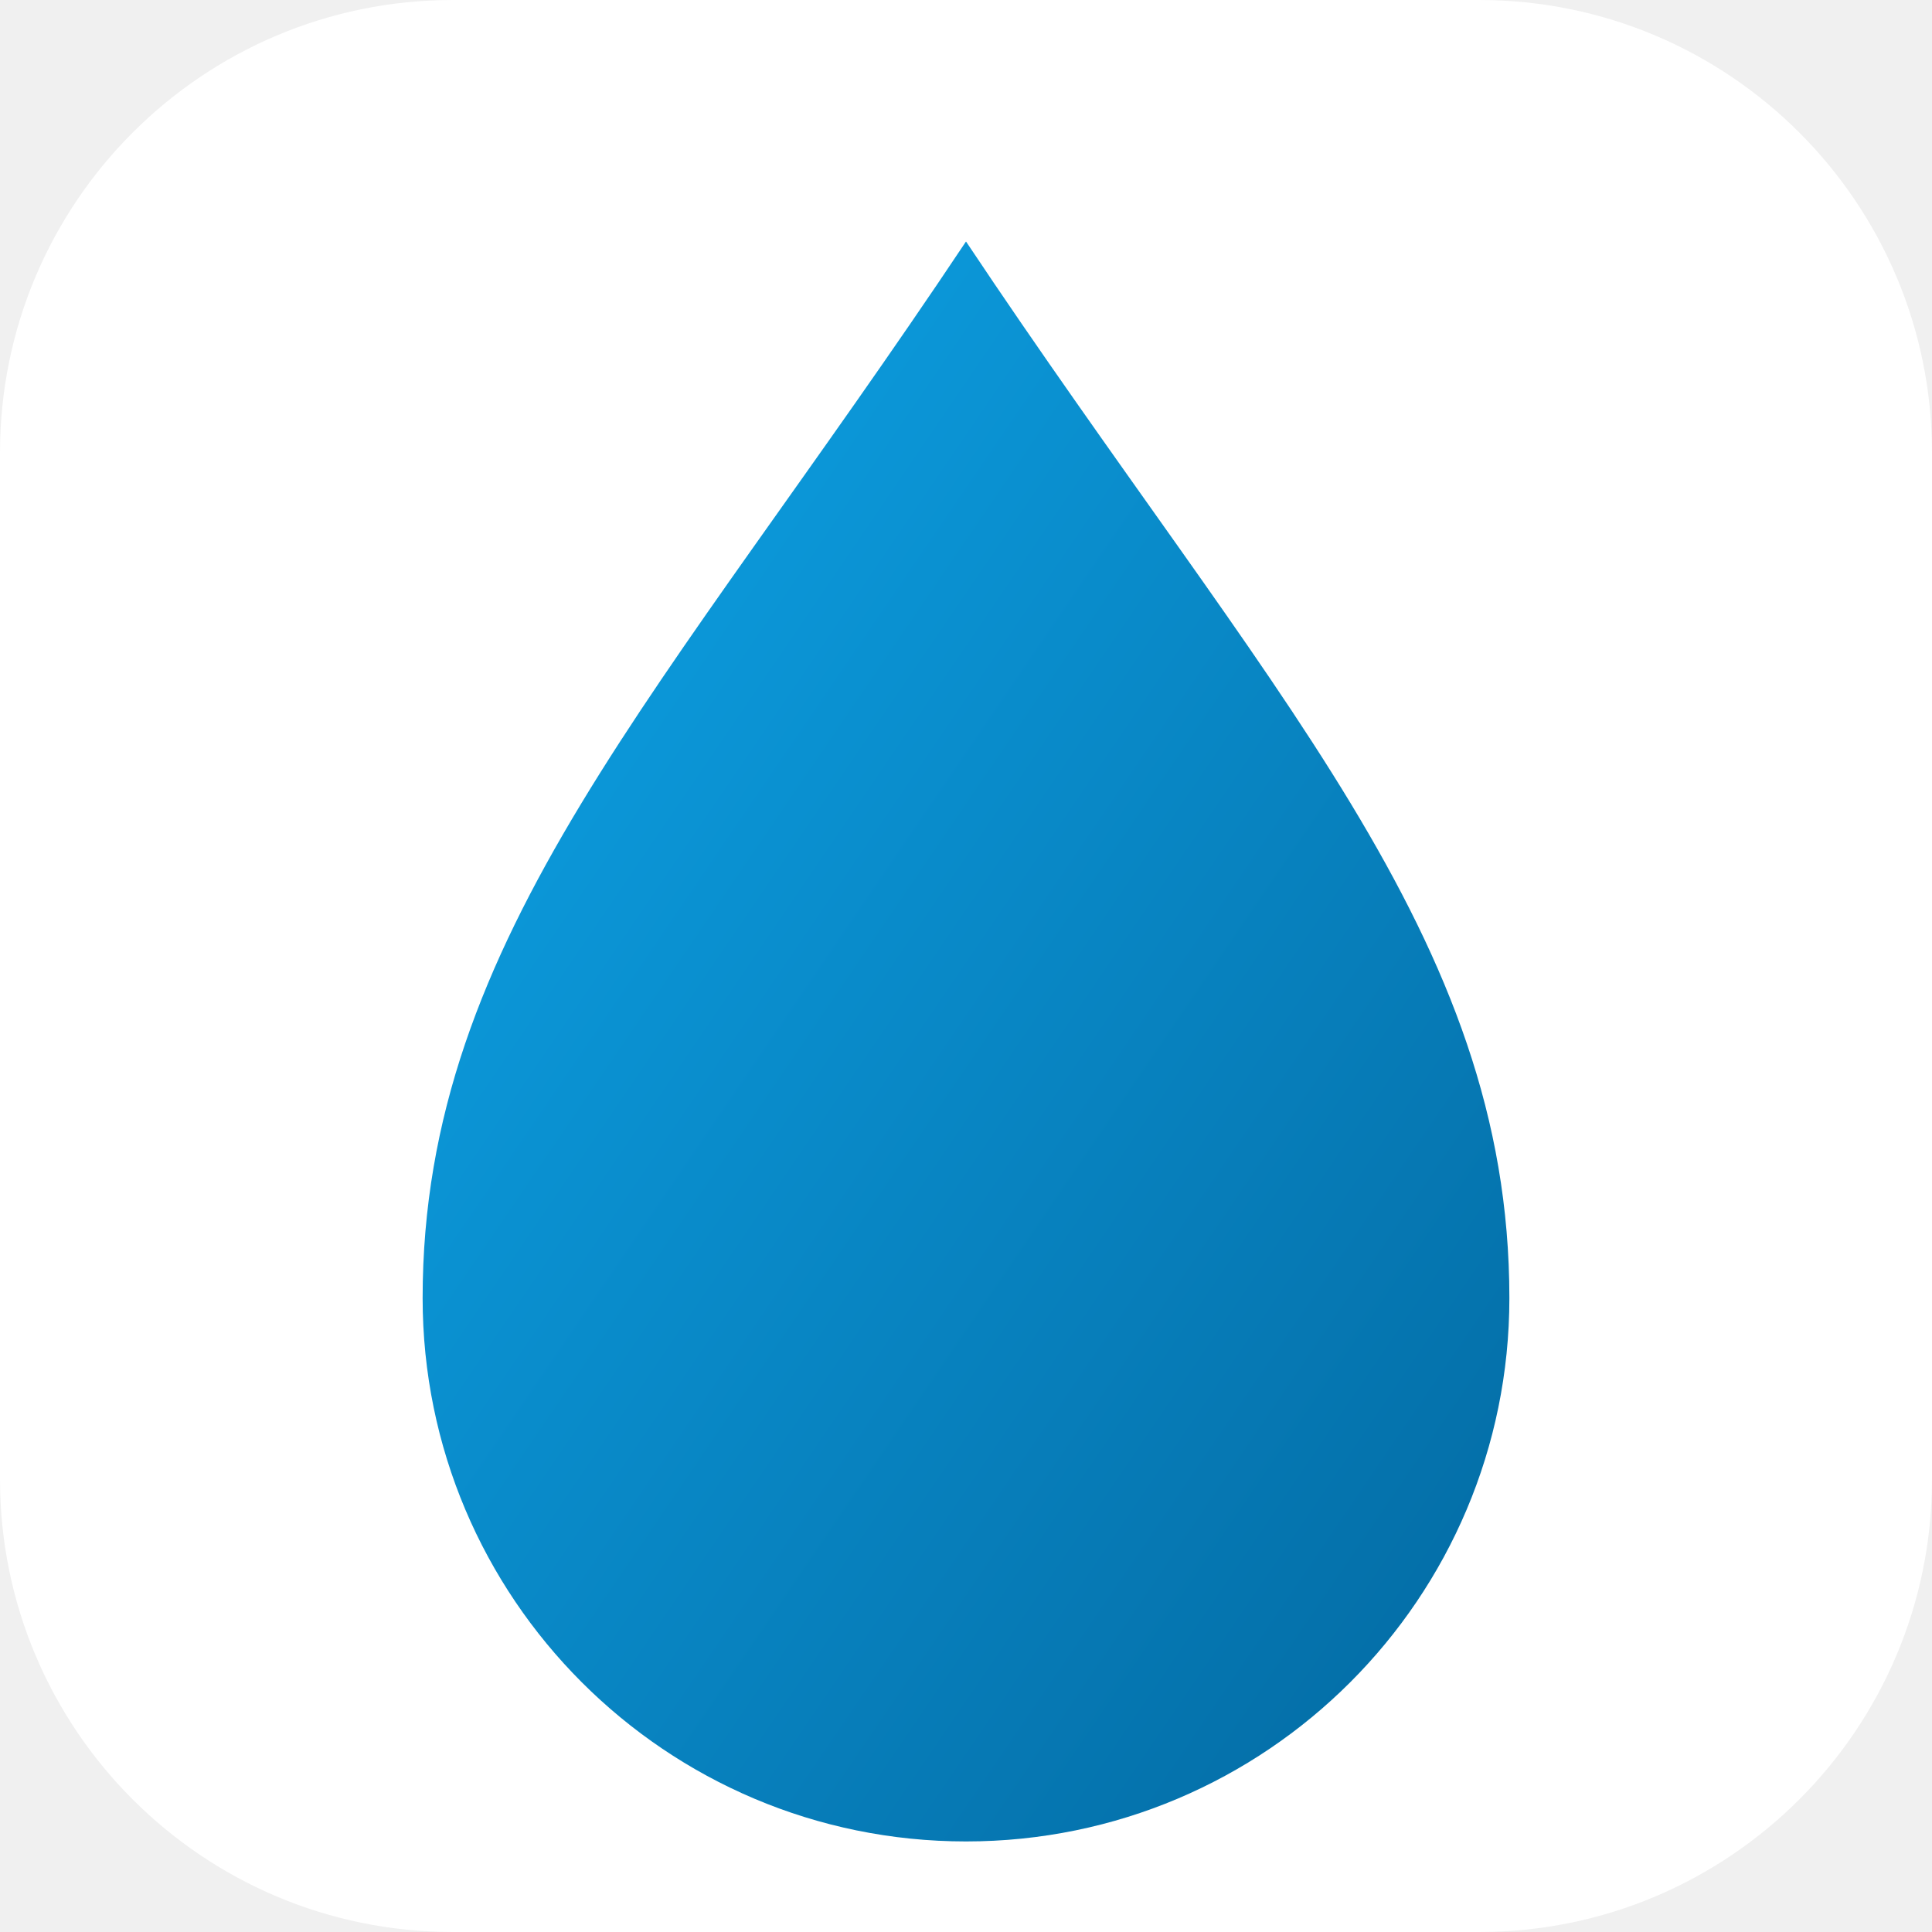
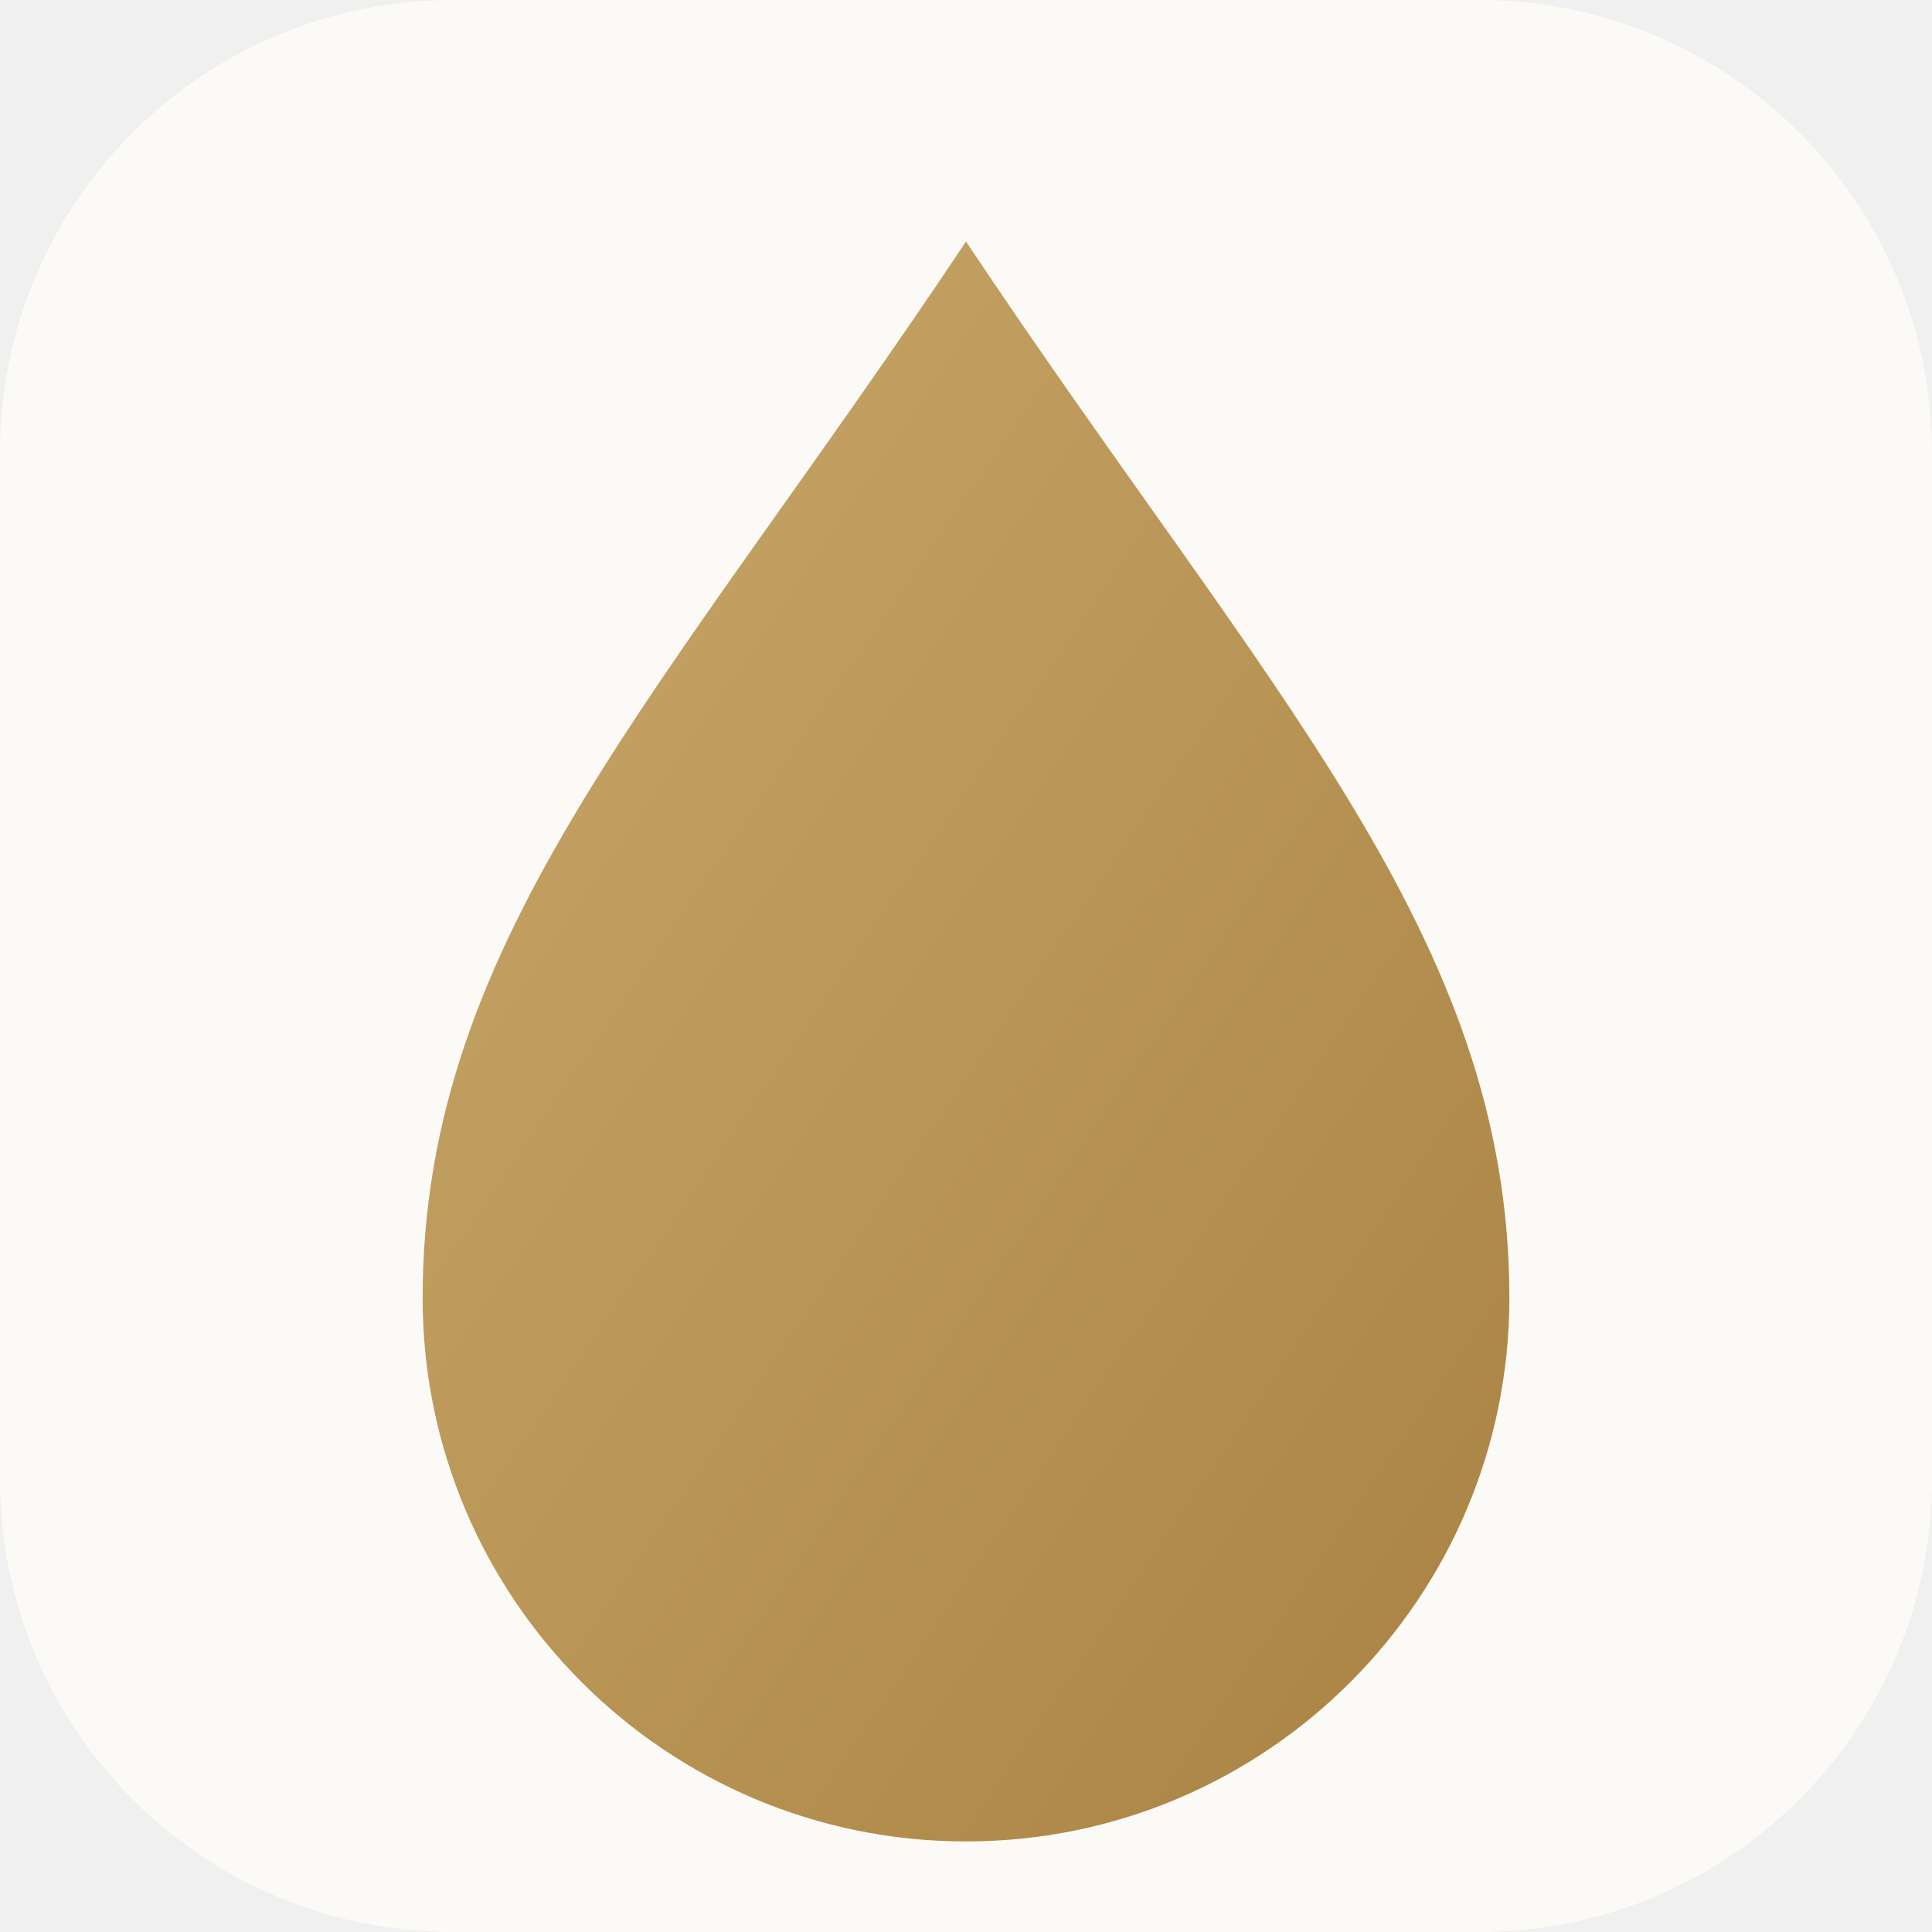
<svg xmlns="http://www.w3.org/2000/svg" viewBox="0 0 64 64">
  <defs>
    <linearGradient id="g" x1="0" y1="0" x2="1" y2="1">
-       <stop stop-color="#0ea5e9" />
-       <stop offset="1" stop-color="#0369a1" />
+       <stop stop-color="#c9a86a" />
+       <stop offset="1" stop-color="#a98242" />
    </linearGradient>
  </defs>
-   <rect width="64" height="64" rx="15" fill="#fff" />
+   <rect width="64" height="64" rx="15" fill="#fcfaf6" />
  <path d="M32 8C22 23 14 31 14 43a18 18 0 0 0 36 0c0-12-8-20-18-35Z" fill="url(#g)" />
</svg>
